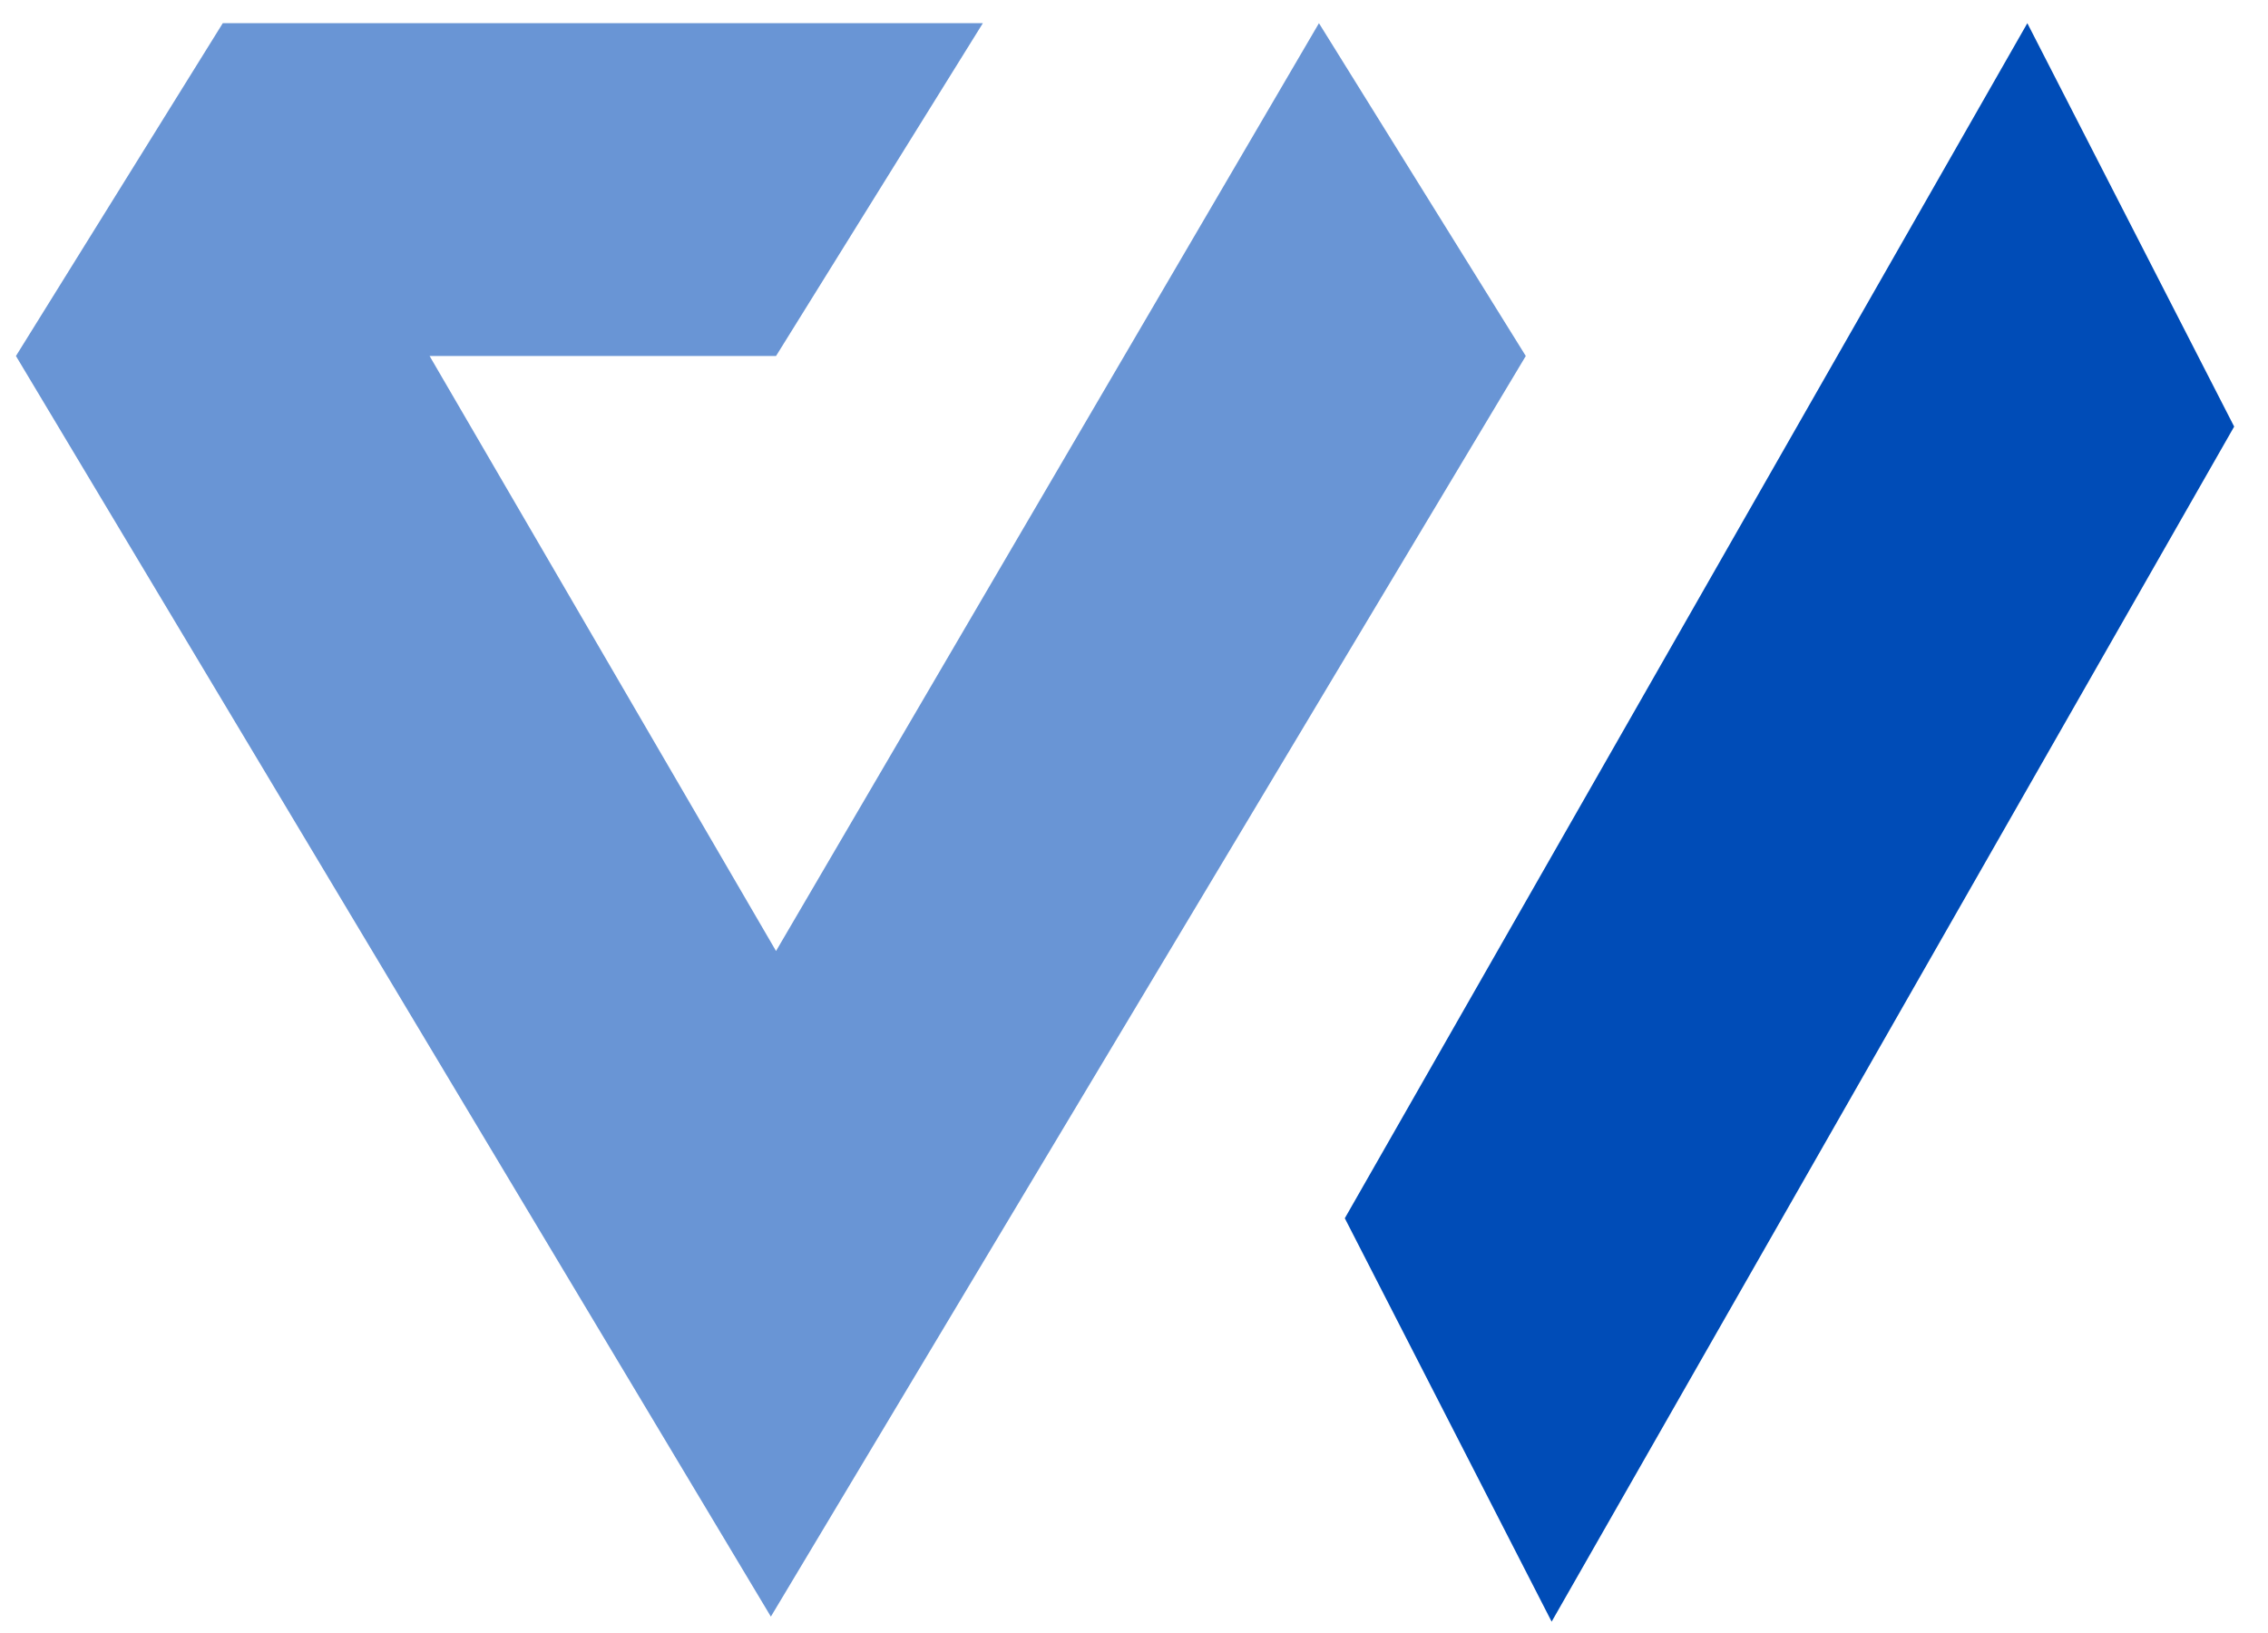
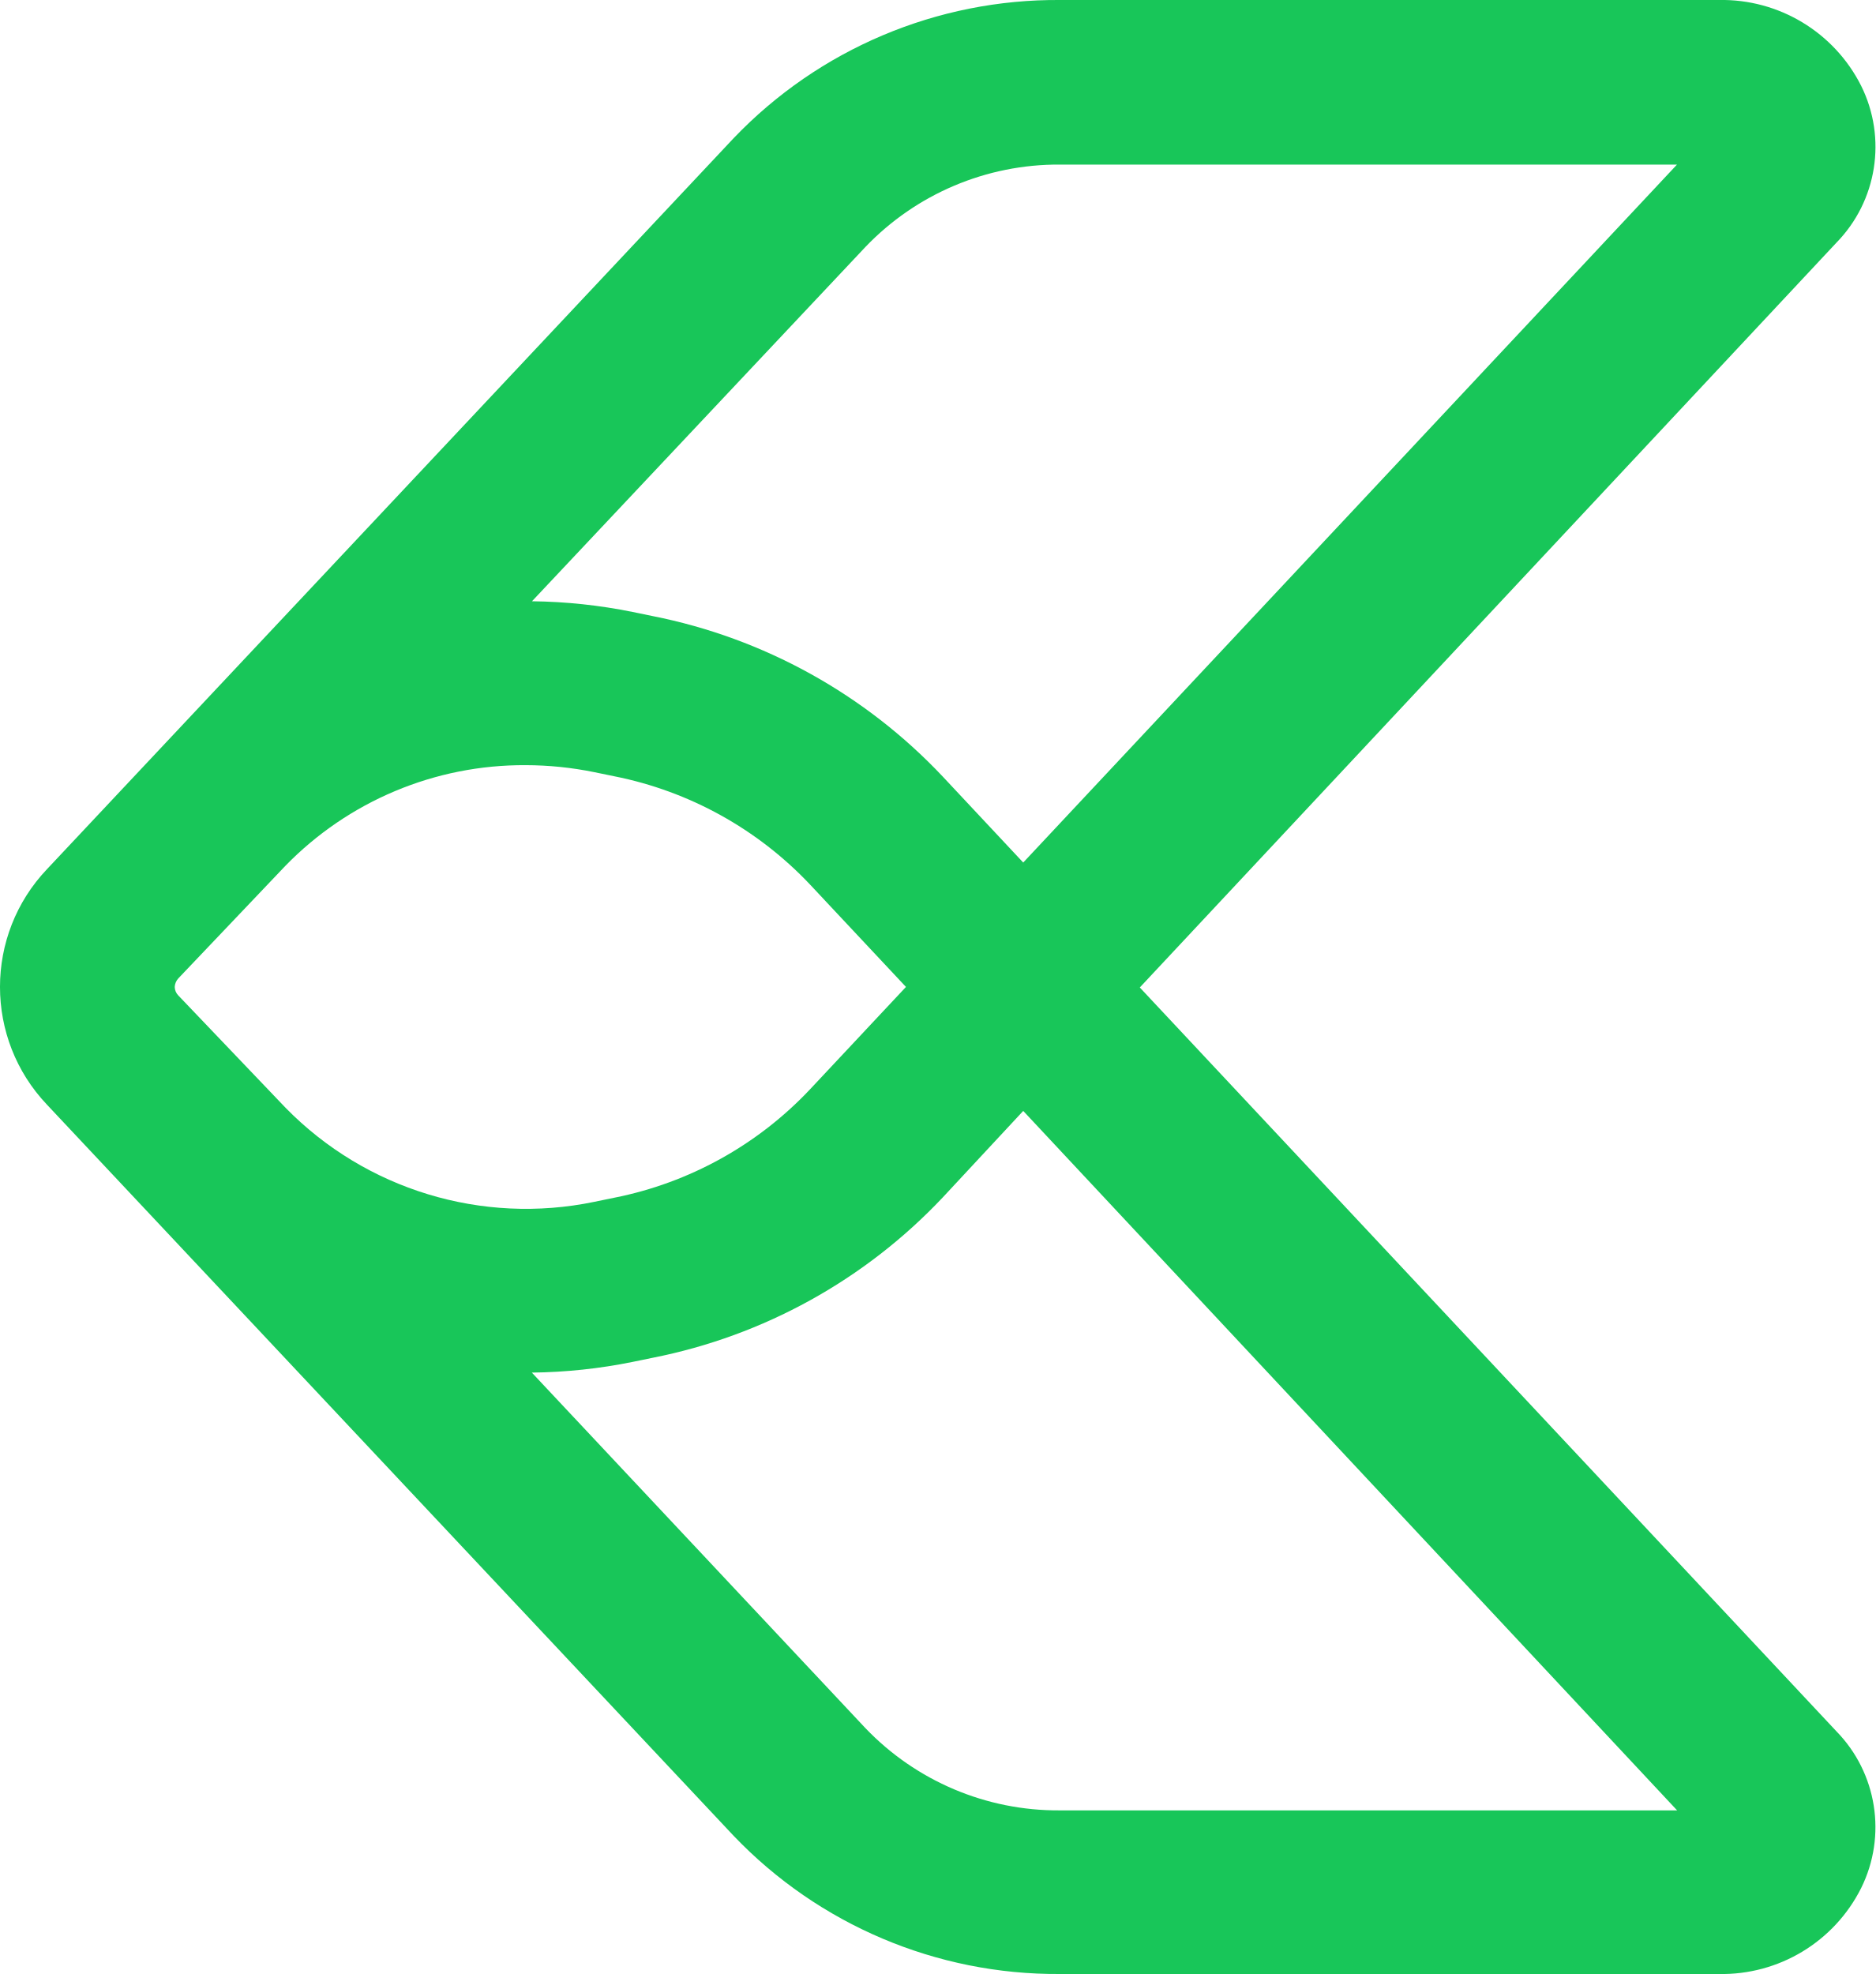
- <svg xmlns="http://www.w3.org/2000/svg" viewBox="0 0 13.2 9.5" version="1.1" id="svg8">
-   <defs id="defs12" />
-   <g stroke-linejoin="bevel" id="g6">
-     <path d="M104.5 60.2l-4-6.6L90 72l-6.7-11.8H90l4-6.6H79.3l-4 6.6 14.6 25z" stroke-linecap="round" fill="currentColor" paint-order="markers fill stroke" transform="matrix(.30094 0 0 .29347 -22.568 -15.595)" id="path2" style="fill:#004cb7;fill-opacity:0.588" />
-     <path d="M105 85.3l-4-8 13.2-23.7 4 8z" fill="currentColor" transform="matrix(.30094 0 0 .29347 -22.568 -15.595)" id="path4" style="fill:#004cb7;fill-opacity:1" />
+ <svg xmlns="http://www.w3.org/2000/svg" id="svg15" version="1.1" viewBox="0 0 136.75 143.93">
+   <defs id="defs9">
+     <style id="style2">.cls-1{fill:url(#linear-gradient);}</style>
+     <linearGradient gradientUnits="userSpaceOnUse" y2="71.96" x2="0" y1="71.96" x1="136.75" id="linear-gradient">
+       <stop id="stop4" stop-color="#ffa448" offset="0" />
+       <stop id="stop6" stop-color="#ff4459" offset="1" />
+     </linearGradient>
+   </defs>
+   <g style="fill:#18c659;fill-opacity:1" data-name="Layer 2" id="Layer_2">
+     <g style="fill:#18c659;fill-opacity:1" data-name="Layer 1" id="Layer_1-2">
+       <path style="fill:#18c659;fill-opacity:1" id="path11" d="M83.11,72,133.9,17.7a10,10,0,0,0,1.81-11.44A11.37,11.37,0,0,0,125.32,0h-48A32.61,32.61,0,0,0,53.5,10.07L3.43,63.37a12.47,12.47,0,0,0,0,17.18L53.5,133.86a32.61,32.61,0,0,0,23.77,10.07h48.05a11.36,11.36,0,0,0,10.39-6.27,10,10,0,0,0-1.81-11.43Zm-20-54a19.46,19.46,0,0,1,14.17-6h45L74.61,62.89l-5.87-6.27a39.66,39.66,0,0,0-21.15-11.7h0l-1.46-.3a39,39,0,0,0-7.34-.78ZM20.83,80.78,13,72.58a.91.91,0,0,1-.26-.62,1,1,0,0,1,.26-.62l7.79-8.19a24.25,24.25,0,0,1,17.54-7.36,25.15,25.15,0,0,1,5,.51l1.46.3h0a26.83,26.83,0,0,1,14.27,7.89l7,7.47-7,7.47a26.77,26.77,0,0,1-14.27,7.9l-1.46.3A24.53,24.53,0,0,1,20.83,80.78ZM77.27,132a19.43,19.43,0,0,1-14.17-6L38.78,100.08a39,39,0,0,0,7.35-.78l1.46-.3h0A39.64,39.64,0,0,0,68.74,87.31L74.61,81,122.29,132Z" class="cls-1" />
+     </g>
  </g>
</svg>
